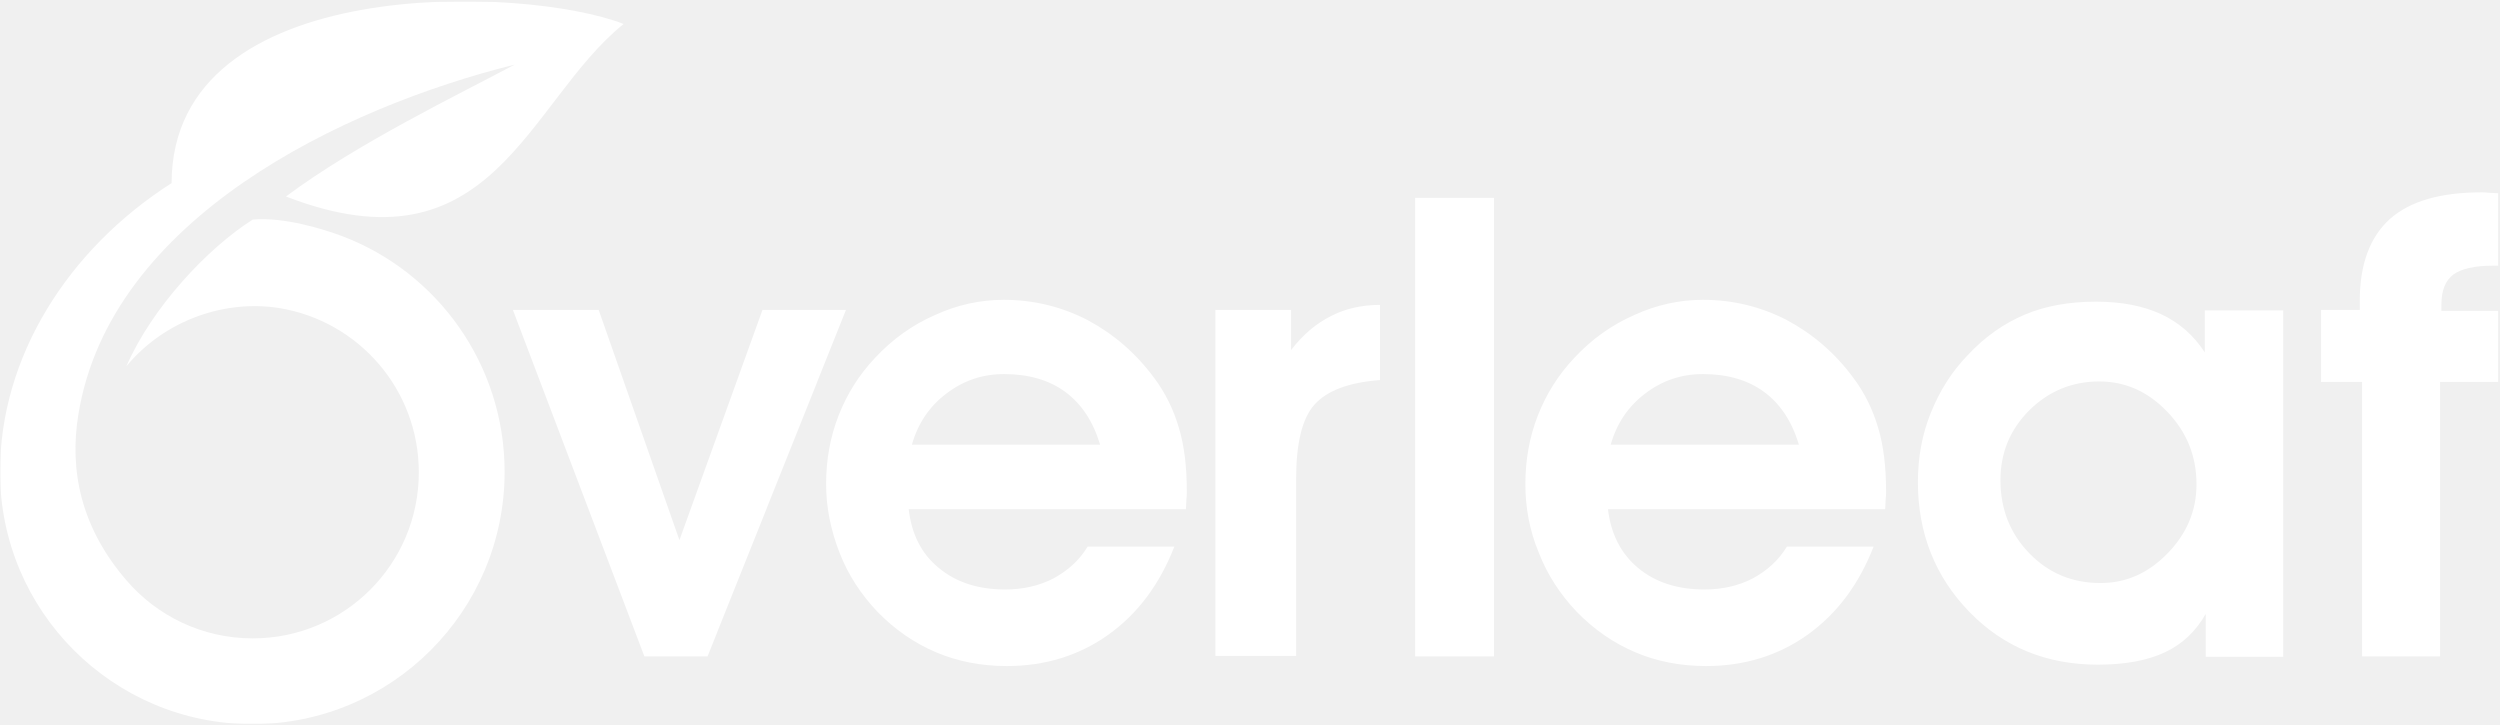
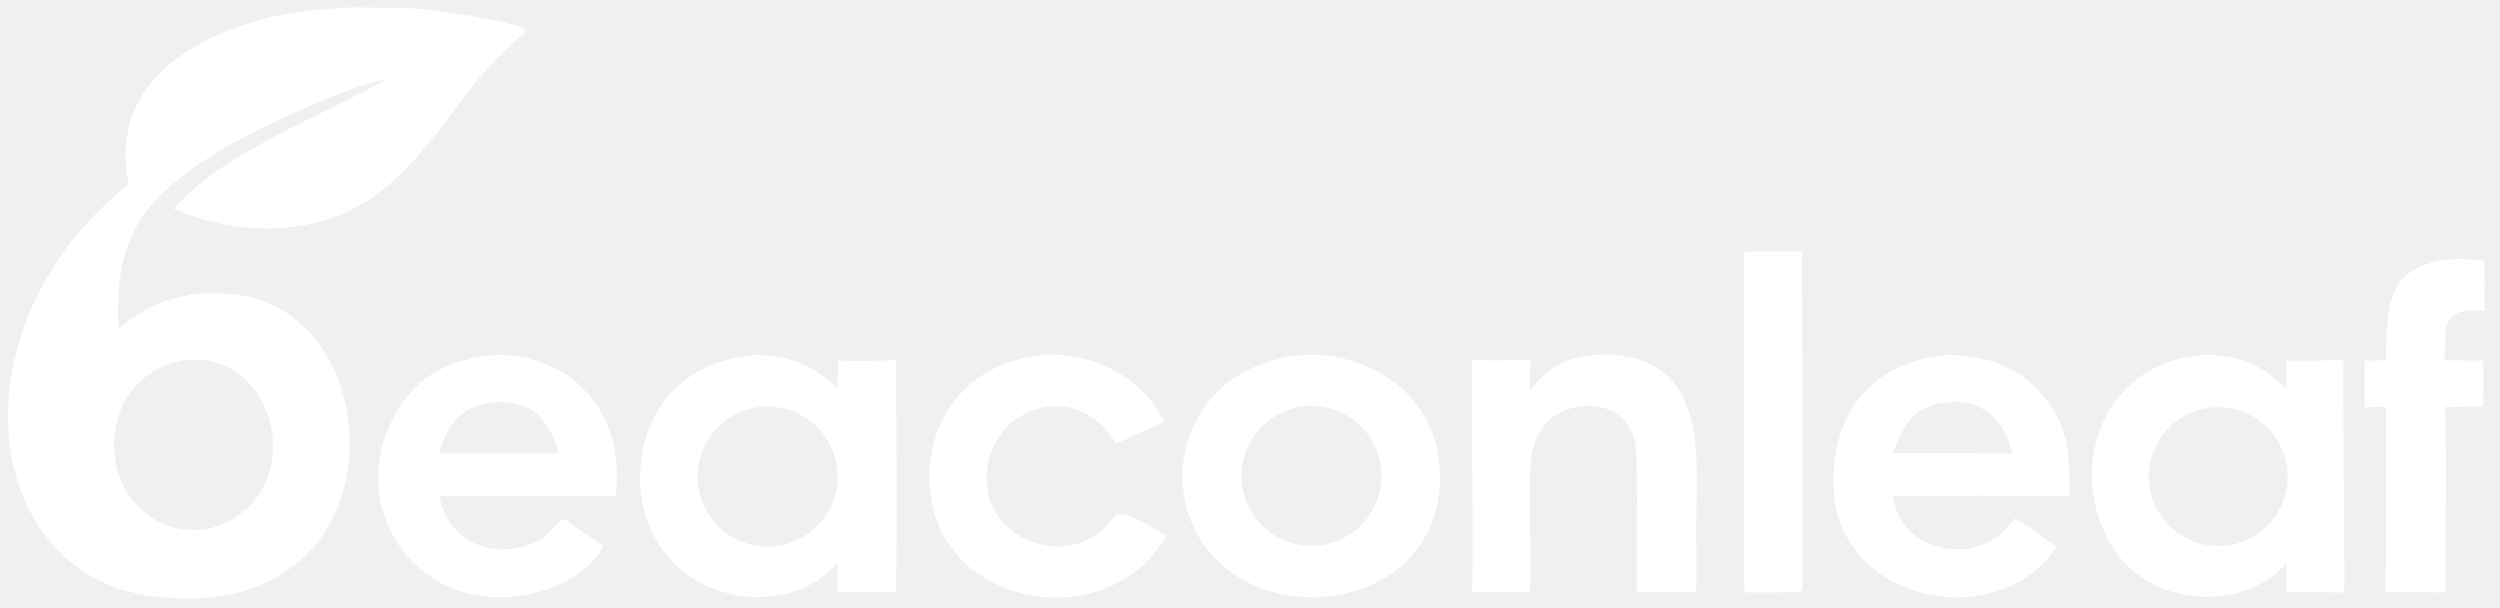
- <svg xmlns="http://www.w3.org/2000/svg" id="Layer_1" viewBox="0 0 542 157" enable-background="new 0 0 542 157">
-   <style>.st0{filter:url(#Adobe_OpacityMaskFilter);} .st1{fill:#FFFFFF;} .st2{mask:url(#mask-2);fill:#FFFFFF;}</style>
-   <g id="Page-1">
-     <g id="Overleaf">
-       <g id="Group-3">
-         <defs>
-           <filter id="Adobe_OpacityMaskFilter" filterUnits="userSpaceOnUse" x="0" y=".3" width="299.2" height="156.7">
-             <feColorMatrix values="1 0 0 0 0 0 1 0 0 0 0 0 1 0 0 0 0 0 1 0" />
-           </filter>
-         </defs>
-         <mask maskUnits="userSpaceOnUse" x="0" y=".3" width="299.2" height="156.7" id="mask-2">
-           <g class="st0">
-             <path id="path-1" class="st1" d="M299.2 156.9H.1V.3h299.1z" />
-           </g>
-         </mask>
-         <path id="Fill-1" class="st2" d="M197 110.3c.6 5.4 2.7 9.7 6.5 12.8 3.7 3.1 8.5 4.7 14.4 4.7 3.9 0 7.4-.8 10.5-2.4 3.1-1.7 5.6-3.9 7.4-6.9h18.8c-3.2 8.2-7.9 14.5-14.3 19.1-6.3 4.5-13.7 6.8-22 6.8-5.6 0-10.7-1-15.4-3-4.7-2-8.9-4.9-12.7-8.8-3.5-3.7-6.3-7.9-8.2-12.8s-2.9-9.8-2.9-14.9c0-5.2.9-10.2 2.7-14.8 1.8-4.6 4.4-8.8 7.9-12.5 3.8-4.1 8.2-7.2 13-9.3 4.8-2.2 9.8-3.3 14.9-3.3 6.5 0 12.6 1.5 18.2 4.4 5.6 3 10.4 7.1 14.4 12.5 2.4 3.2 4.2 6.8 5.4 10.9 1.2 4 1.7 8.6 1.7 13.8 0 .4 0 1-.1 1.9 0 .9-.1 1.5-.1 1.9H197v-.1zm41.5-13.9c-1.5-5-4-8.8-7.5-11.4-3.5-2.6-8-3.9-13.3-3.9-4.7 0-8.8 1.4-12.5 4.2-3.7 2.8-6.2 6.5-7.5 11.1h40.8zm60.7-14c-6.8.5-11.5 2.3-14.2 5.3-2.7 3-4 8.4-4 16.2v38.3h-17.5v-75h16.4v8.7c2.6-3.4 5.5-5.8 8.7-7.4 3.1-1.6 6.7-2.4 10.6-2.4v16.3zm-164-77.2C114-3.1 37.3-6.1 37.2 39.7 14.8 54 0 77.3 0 102.3 0 132.5 24.5 157 54.7 157c30.2 0 54.7-24.5 54.7-54.7 0-23.3-14.6-43.3-35.2-51.1-4-1.5-12.6-4.2-19.4-3.6-9.8 6.2-21.8 19-27.4 31.8 8.4-10.1 21.5-14.5 33.2-12.6 17.1 2.8 30.2 17.6 30.2 35.6 0 19.9-16.1 36-36 36-11 0-20.8-4.9-27.4-12.6-9.9-11.5-12.4-23.9-10.4-36 6.9-42.4 57.2-66.5 94.6-75.8C99.4 20.5 77.4 31.1 62 42.6c44.9 17.4 52.2-20.5 73.2-37.4zm18.2 137.1h-13.7l-28.5-75.1h18.6l17.5 49.9 18-49.9h18.1l-30 75.1z" />
-       </g>
-       <path id="Fill-4" class="st1" d="M348.6 110.3c.6 5.4 2.8 9.7 6.5 12.8 3.7 3.1 8.5 4.7 14.4 4.7 3.9 0 7.4-.8 10.5-2.4 3.1-1.7 5.6-3.9 7.4-6.9h18.8c-3.2 8.2-7.9 14.5-14.3 19.1-6.3 4.5-13.7 6.8-22 6.8-5.6 0-10.7-1-15.4-3-4.7-2-8.9-4.9-12.7-8.8-3.5-3.7-6.3-7.9-8.2-12.8-2-4.8-2.9-9.8-2.9-14.9 0-5.2.9-10.2 2.7-14.8 1.8-4.6 4.4-8.8 7.9-12.5 3.8-4.1 8.2-7.2 13-9.3 4.8-2.2 9.8-3.3 14.9-3.3 6.5 0 12.6 1.5 18.2 4.4 5.6 3 10.4 7.1 14.4 12.5 2.4 3.2 4.2 6.8 5.4 10.9 1.2 4 1.7 8.6 1.7 13.8 0 .4 0 1-.1 1.9 0 .9-.1 1.5-.1 1.9h-60.1v-.1zM390 96.4c-1.5-5-4-8.8-7.5-11.4-3.5-2.6-8-3.9-13.3-3.9-4.7 0-8.8 1.4-12.5 4.2-3.7 2.8-6.2 6.5-7.5 11.1H390zm88.2 45.9v-9.2c-2.1 3.7-5 6.5-8.8 8.3-3.8 1.8-8.7 2.7-14.6 2.7-11.1 0-20.4-3.8-27.8-11.4-7.4-7.6-11.2-17-11.2-28.2 0-5.3.9-10.3 2.8-15 1.9-4.7 4.5-8.9 8-12.5 3.7-4 7.9-6.9 12.4-8.8s9.7-2.8 15.4-2.8c5.5 0 10.2.9 14.1 2.7 3.9 1.8 7.1 4.6 9.5 8.3v-9.1h17v75.1h-16.8v-.1zm-44.5-38.2c0 6.3 2.1 11.6 6.3 15.9 4.2 4.3 9.3 6.4 15.4 6.4 5.5 0 10.3-2.1 14.5-6.4 4.2-4.3 6.3-9.3 6.3-15 0-6.1-2.1-11.3-6.3-15.7-4.2-4.4-9.1-6.6-14.8-6.6-5.9 0-10.9 2.1-15.1 6.2-4.2 4.2-6.3 9.2-6.3 15.2zm107.9-36.9v15.6H529v59.5h-16.9V82.8h-8.9V67.2h8.4v-2c0-7.9 2.2-13.8 6.5-17.7 4.4-3.9 11-5.8 19.9-5.8.3 0 .9 0 1.7.1.8 0 1.4.1 1.9.1v15.7h-1.2c-4 0-6.8.7-8.5 1.9-1.7 1.3-2.6 3.4-2.6 6.5v1.4h12.3v-.2zm-234.8 75.1h17.1V42.9h-17.1v99.4z" />
-     </g>
-   </g>
+ <svg xmlns="http://www.w3.org/2000/svg" version="1.1" style="display: block;" viewBox="0 0 2048 498" width="1242" height="302" preserveAspectRatio="none">
+   <path transform="translate(0,0)" fill="#ffffff" d="M 280.695 6.466 C 288.996 5.434 323.264 6.914 332.007 6.675 C 346.222 6.285 423.91 17.385 430.553 24.697 L 429.995 26.556 C 415.345 38.863 393.771 61.071 382.478 76.285 C 353.837 114.867 322.38 159.918 275.225 177.458 C 232.81 193.235 183.736 189.156 142.352 170.958 C 185.123 122.719 261.835 96.793 315.896 65.07 C 299.372 67.884 278.173 76.467 262.352 83.169 C 216.909 102.42 162.167 127.792 127.926 163.72 C 99.193 193.87 95.331 229.828 97.118 269.293 C 119.267 251.898 130.957 246.481 158.281 240.941 C 169.231 240.373 181.125 240.016 191.967 241.244 C 294.663 252.875 317.2 403.987 242.116 462.292 C 208.125 488.813 169.228 493.135 128.264 488.846 C 38.103 479.406 -3.468 396.552 8.629 312.444 C 17.864 248.231 54.322 190.56 105.732 150.995 C 84.529 54.816 187.67 13.226 264.487 7.678 C 269.907 7.286 275.246 6.766 280.695 6.466 z M 168.529 433.705 C 256.226 413.548 231.564 284.257 149.559 295.255 C 108.134 303.386 87.174 340.733 95.119 381.061 C 98.731 398.502 109.082 413.811 123.922 423.66 C 138.553 433.416 151.501 435.244 168.529 433.705 z" />
+   <path transform="translate(0,0)" fill="#ffffff" d="M 614.653 291.409 C 615.683 291.002 619.389 290.703 620.557 290.745 C 648.904 291.748 666.535 299.515 686.35 318.429 C 686.037 311.265 686.718 303.501 686.329 295.395 C 701.663 295.804 718.695 295.54 734.031 295.095 C 734.285 357.088 735.21 423.491 733.909 485.123 C 718.418 485.357 701.854 484.962 686.277 484.874 C 686.043 477.268 686.176 468.973 686.144 461.308 L 677.211 469.791 C 645.237 497.123 591.477 494.237 559.635 468.13 C 539.983 452.169 527.526 429.015 525.036 403.82 C 519.175 344.354 554.249 297.12 614.653 291.409 z M 636.394 447.238 C 667.533 443.083 689.534 414.65 685.742 383.465 C 681.95 352.28 653.776 329.949 622.549 333.377 C 602.022 335.63 584.292 348.744 576.127 367.712 C 567.962 386.679 570.624 408.571 583.097 425.029 C 595.569 441.487 615.926 449.97 636.394 447.238 z" />
+   <path transform="translate(0,0)" fill="#ffffff" d="M 1799.75 291.381 C 1800.7 291.031 1804.87 290.712 1806.15 290.724 C 1836.85 291.018 1851.76 298.636 1873.11 318.503 L 1873.23 295.386 C 1888.82 295.461 1904.42 295.362 1920.01 295.087 C 1919.13 307.873 1919.76 326.684 1919.79 340.039 L 1920.07 431.802 C 1920.2 449.481 1921.1 467.9 1920.23 485.445 C 1904.55 485.1 1888.87 484.968 1873.19 485.052 C 1872.86 476.624 1872.92 469.532 1873.16 461.092 C 1870.71 464.241 1866.82 467.778 1863.89 470.616 C 1820.71 503.037 1754.3 491.407 1728.19 444.424 C 1692.89 380.911 1723.7 299.675 1799.75 291.381 z M 1824.35 446.846 C 1855.17 442.903 1877.12 414.951 1873.64 384.073 C 1870.17 353.195 1842.55 330.825 1811.62 333.837 C 1791.2 335.826 1773.43 348.664 1765.12 367.432 C 1756.82 386.199 1759.28 407.983 1771.54 424.434 C 1783.81 440.885 1803.99 449.45 1824.35 446.846 z" />
+   <path transform="translate(0,0)" fill="#ffffff" d="M 1062.43 291.364 C 1062.84 291.215 1063.34 291.05 1063.77 291.016 C 1120.32 286.602 1173.64 321.325 1179.14 380.516 C 1184.67 439.989 1144.84 483.626 1086.24 488.547 C 1078.9 490.309 1062.56 488.781 1055.17 487.539 C 937.377 467.739 940.163 306.152 1062.43 291.364 z M 1078.48 446.988 C 1109.67 444.74 1133.31 417.904 1131.6 386.677 C 1129.88 355.451 1103.46 331.359 1072.21 332.534 C 1051.51 333.313 1032.84 345.198 1023.37 363.622 C 1013.91 382.047 1015.12 404.145 1026.54 421.424 C 1037.96 438.704 1057.82 448.477 1078.48 446.988 z" />
+   <path transform="translate(0,0)" fill="#ffffff" d="M 400.657 291.37 C 405.908 290.06 414.362 290.958 419.78 291.556 C 479.136 298.111 511.943 348.076 504.393 406.157 L 359.93 406.115 C 367.013 447.669 411.132 461.096 445.005 440.552 C 450.038 437.499 455.544 427.825 461.454 425.3 C 464.346 425.653 466.298 427.842 468.532 429.805 C 477.135 435.401 485.694 441.531 494.24 447.308 C 492.892 450.057 491.289 452.675 489.454 455.125 C 475.423 473.792 449.875 484.746 426.515 488.082 C 334.053 501.29 277.409 405.152 329.872 329.679 C 346.961 305.094 370.991 295.176 400.657 291.37 z M 359.98 371.127 C 375.277 372.156 395.608 371.477 411.289 371.365 C 426.602 371.418 442.568 371.691 457.822 371.309 C 449.766 344.9 438.074 329.042 408.204 329.415 C 380.8 330.397 366.55 345.657 359.98 371.127 z" />
+   <path transform="translate(0,0)" fill="#ffffff" d="M 1590.66 291.392 C 1592.08 290.957 1596.8 290.642 1598.29 290.714 C 1626.25 292.07 1649.45 298.529 1668.95 319.068 C 1695.61 347.143 1695.32 370.743 1694.99 406.159 C 1646.72 405.935 1598.44 405.989 1550.17 406.323 C 1551.26 410.35 1552.47 414.881 1553.97 418.734 C 1565.43 448.325 1604.88 458.144 1631.14 442.795 C 1639.85 437.71 1644.68 432.239 1650.85 424.579 C 1653.27 425.818 1656.65 428.196 1659.01 429.763 C 1664.77 434.407 1678.5 443.254 1685.07 447.805 C 1683.52 449.915 1681.93 451.996 1680.31 454.047 C 1629.17 518.283 1508.92 491.206 1502.35 403.768 C 1497.86 343.91 1530.09 297.941 1590.66 291.392 z M 1551.02 371.201 L 1606.25 371.245 C 1620.29 371.338 1634.56 371.29 1648.58 371.536 C 1646.65 364.384 1645.72 359.815 1641.26 352.004 C 1632.4 336.512 1615.9 327.968 1598.05 329.33 C 1597.91 329.382 1597.76 329.433 1597.61 329.485 C 1569.36 330.761 1559.11 346.997 1551.02 371.201 z" />
+   <path transform="translate(0,0)" fill="#ffffff" d="M 1310.72 290.485 C 1312.61 290.341 1314.5 290.297 1316.39 290.353 C 1391.65 292.719 1391.48 359.043 1389.78 416.316 C 1389.11 438.961 1390.19 462.302 1389.48 485.14 C 1373.27 485.007 1357.07 484.988 1340.87 485.084 L 1341.02 409.815 C 1341.05 395.604 1341.18 382.338 1340.15 368.108 C 1337.48 331.646 1297.3 323.232 1271.04 342.337 C 1250.08 361.336 1253.83 385.044 1253.38 410.625 C 1252.95 435.179 1254.63 460.494 1253.26 484.965 C 1238.32 485.462 1221.18 485.014 1206.07 484.967 C 1206.86 422.65 1205.6 357.89 1205.67 295.188 C 1221.77 295.32 1237.88 295.264 1253.98 295.02 C 1253.2 302.906 1253.37 312.053 1253.33 320.074 C 1268.77 299.816 1285.1 291.419 1310.72 290.485 z" />
+   <path transform="translate(0,0)" fill="#ffffff" d="M 851.029 291.388 C 859.395 288.244 885.953 292.882 894.875 295.858 C 921.125 304.614 941.115 320.701 953.815 345.25 C 940.865 351.488 927.812 357.512 914.662 363.319 C 910.566 357.062 905.568 350.776 899.853 345.921 C 888.852 336.391 874.482 331.682 859.974 332.853 C 846.072 334.032 831.42 341.744 822.444 352.467 C 812.063 364.81 807.045 380.79 808.506 396.852 C 809.891 411.74 815.72 423.733 827.372 433.365 C 839.967 443.899 856.265 448.936 872.608 447.344 C 890.853 445.564 902.547 436.096 913.78 422.534 C 919.275 415.407 949.066 434.756 955.149 439.251 C 950.349 447.276 944.896 455.042 938.006 461.557 C 880.764 515.686 772.431 488.358 762.261 405.253 C 755.07 346.488 791.195 298.118 851.029 291.388 z" />
+   <path transform="translate(0,0)" fill="#ffffff" d="M 2010.96 212.199 C 2014.52 211.768 2030.7 213.02 2034.91 213.274 C 2036.09 225.345 2035.45 242.331 2035.28 254.653 C 2000.13 251.535 2003.27 266.195 2002.77 295.172 C 2013.22 295.306 2023.68 295.343 2034.13 295.283 C 2034.7 305.724 2034.04 322.007 2034.19 333.286 C 2023.53 332.926 2013.43 333.229 2002.79 333.505 C 2004.72 380.185 2003.15 437.837 2003.08 485.377 L 1987.24 485.156 L 1954.07 485.221 C 1955.36 434.955 1953.83 383.92 1954.73 333.557 C 1948.22 332.946 1943.58 333.301 1937.07 333.666 C 1936.78 321.41 1937.14 307.721 1937.19 295.352 L 1954.41 295.224 C 1955.76 250.093 1954.04 216.3 2010.96 212.199 z" />
+   <path transform="translate(0,0)" fill="#ffffff" d="M 1428.8 206.21 C 1443.13 205.504 1461.66 206.054 1476.3 206.075 L 1476.6 483.655 C 1474.15 486.077 1435.75 485.274 1429.03 485.336 C 1428.24 455.531 1428.86 423.352 1428.87 393.374 L 1428.8 206.21 z" />
</svg>
